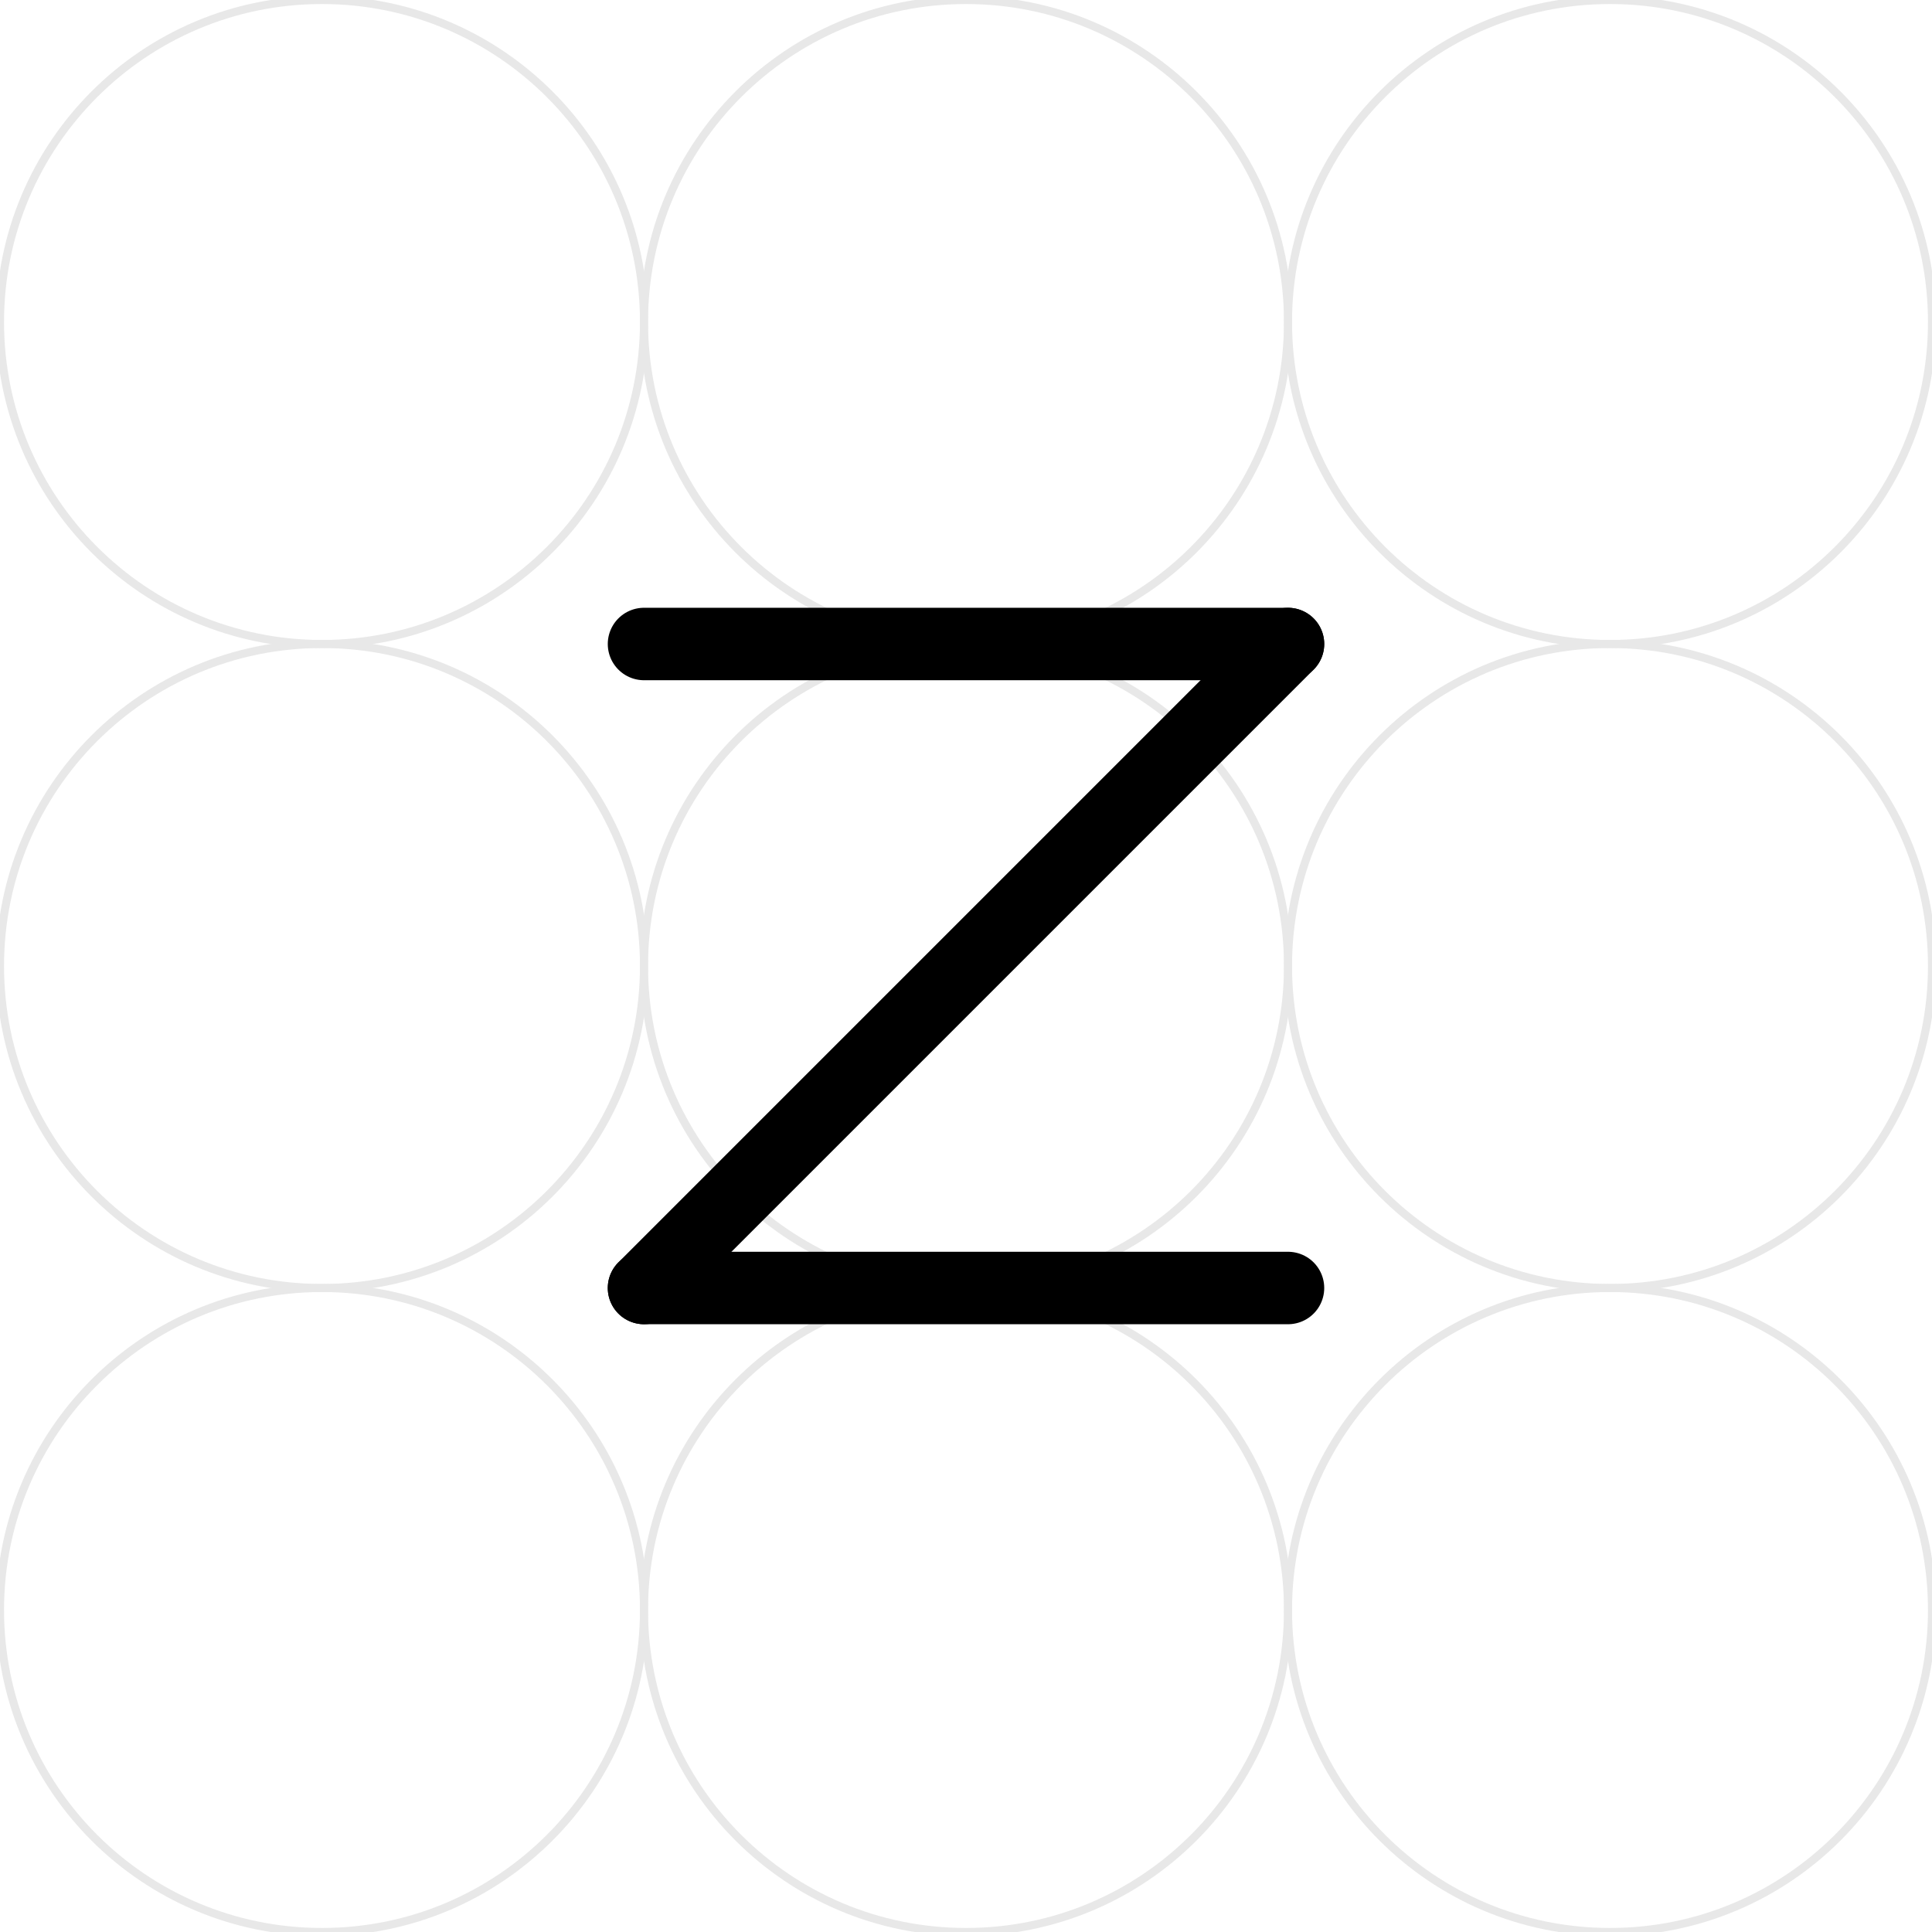
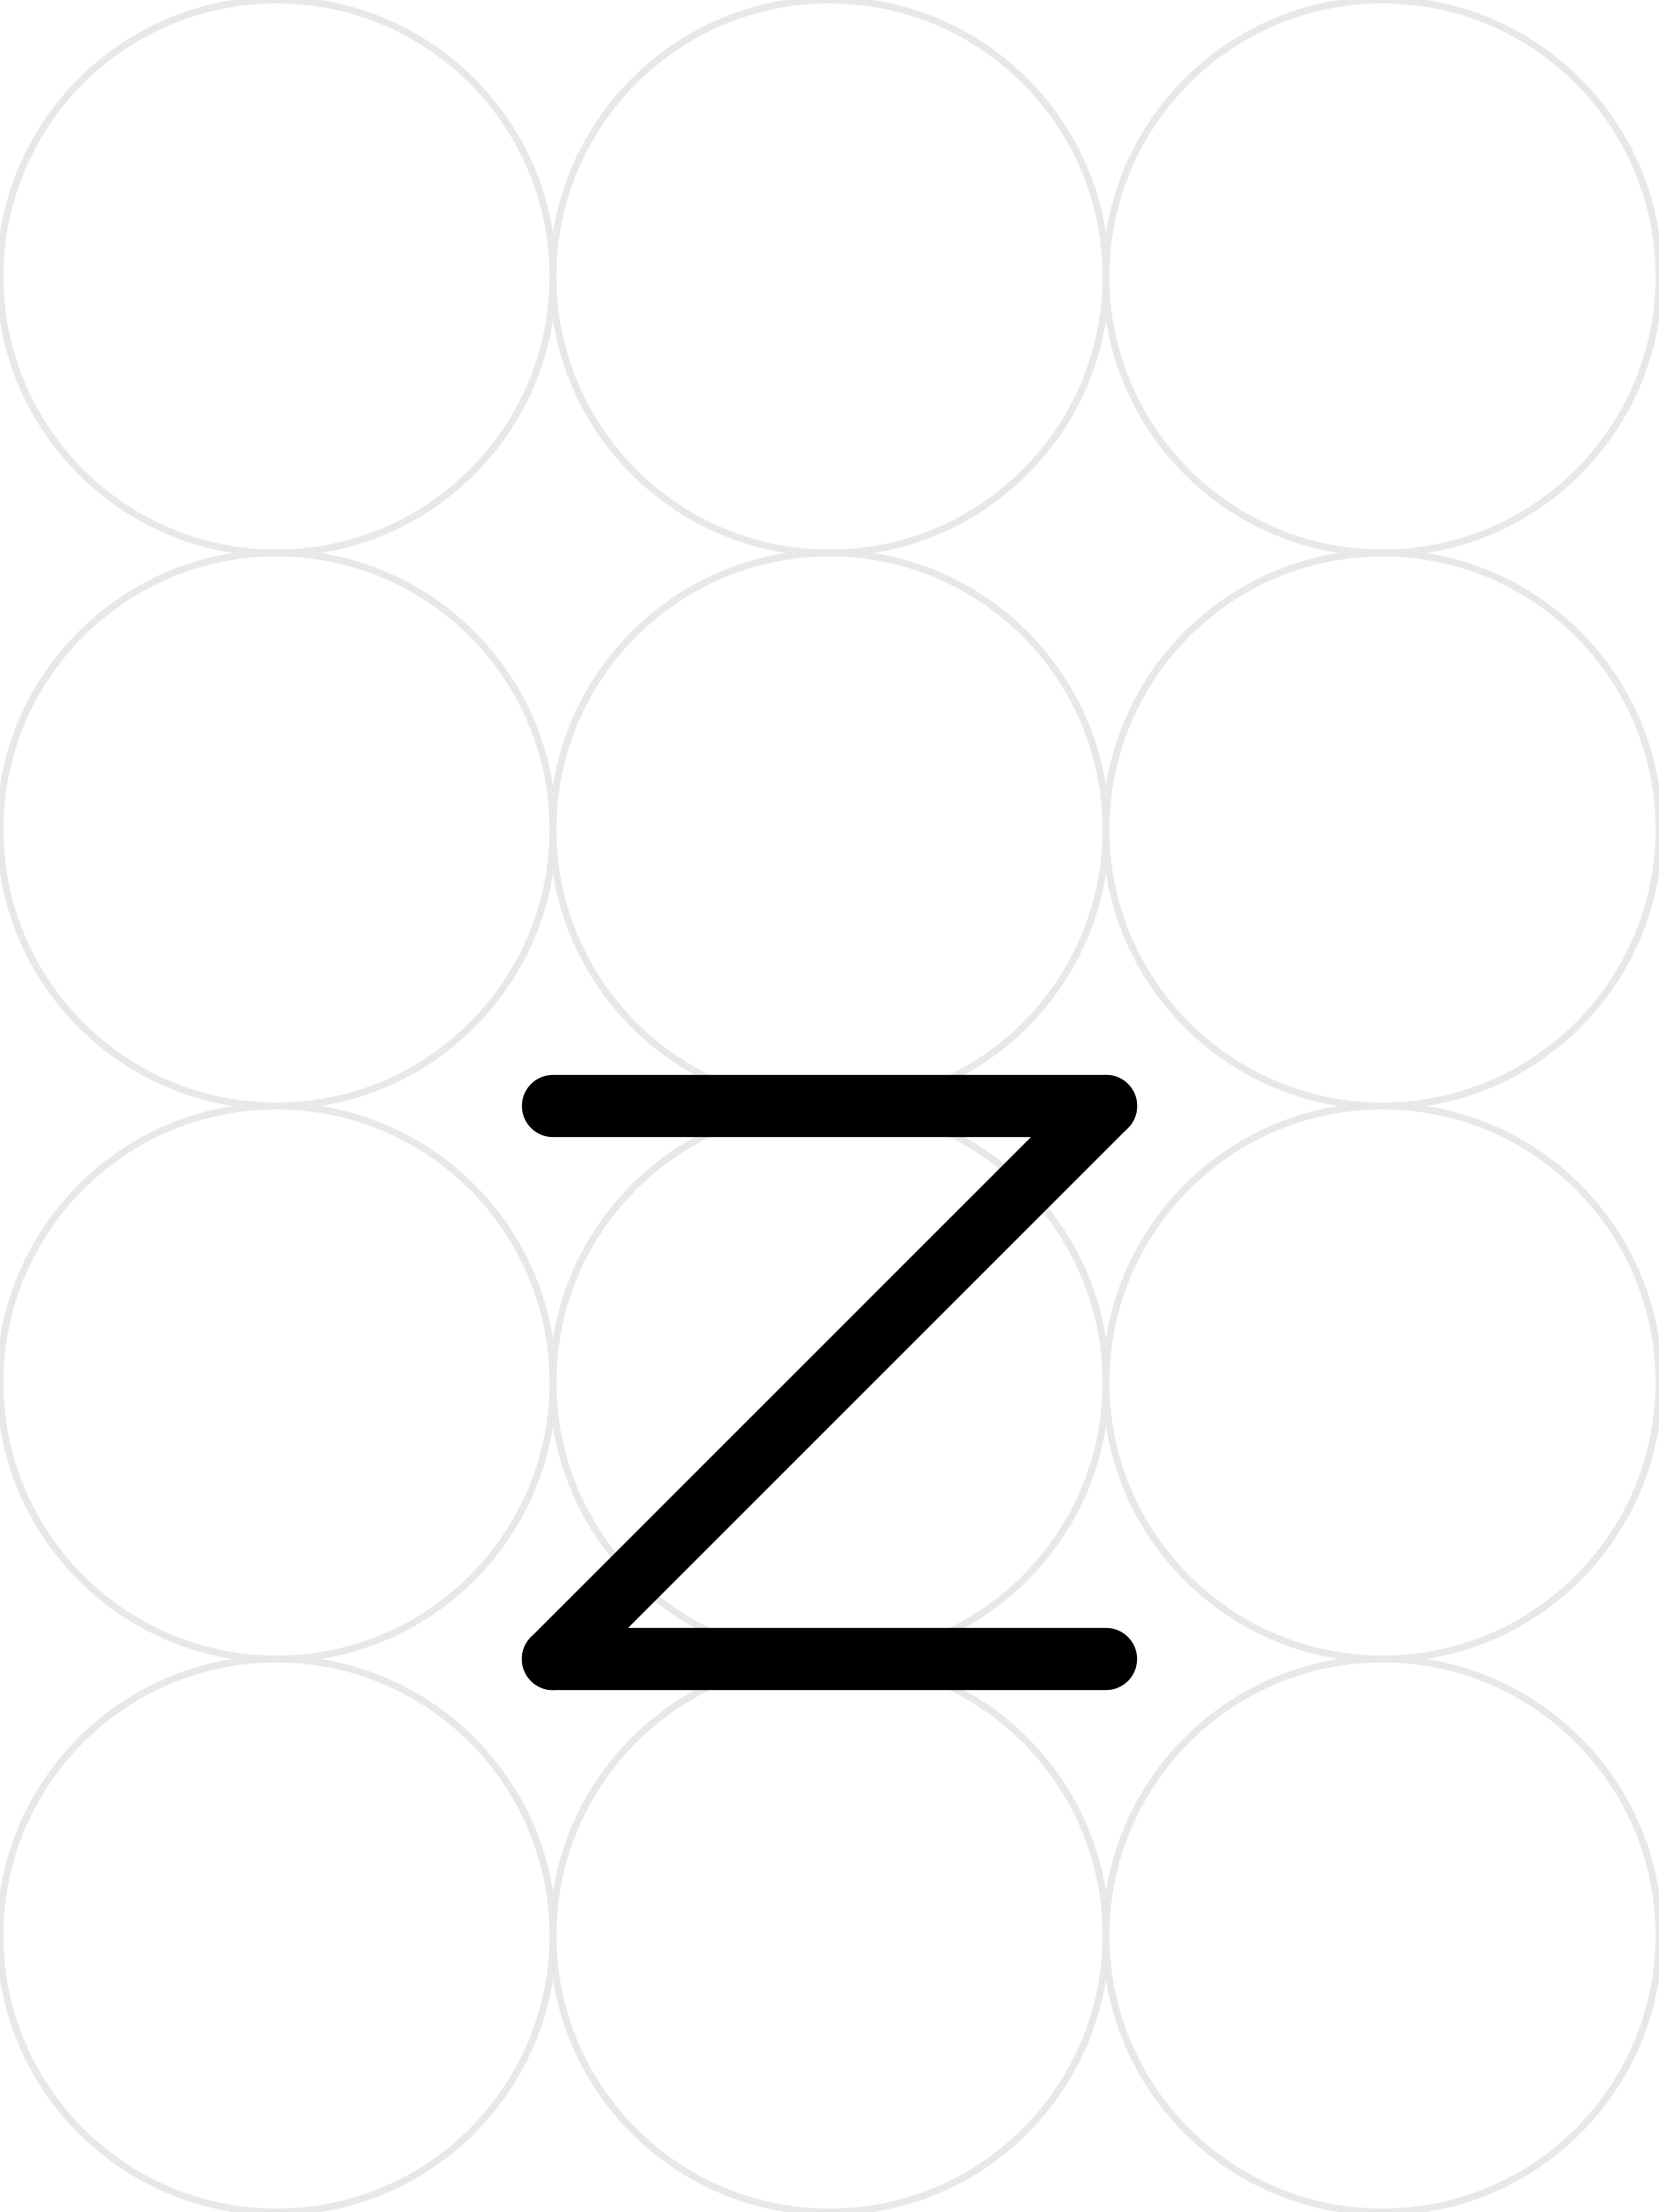
- <svg xmlns="http://www.w3.org/2000/svg" viewBox="0 0 240 240" width="240" height="240">
+ <svg xmlns="http://www.w3.org/2000/svg" viewBox="0 0 240 320" width="240" height="320">
  <rect x="0" y="0" width="100%" height="100%" fill="#fff" />
  <g fill="none" stroke="#bdbdbd" stroke-width="1" opacity="0.35">
    <circle cx="40" cy="40" r="40" />
    <circle cx="120" cy="40" r="40" />
    <circle cx="200" cy="40" r="40" />
    <circle cx="40" cy="120" r="40" />
    <circle cx="120" cy="120" r="40" />
    <circle cx="200" cy="120" r="40" />
    <circle cx="40" cy="200" r="40" />
    <circle cx="120" cy="200" r="40" />
    <circle cx="200" cy="200" r="40" />
+     <circle cx="40" cy="280" r="40" />
+     <circle cx="120" cy="280" r="40" />
+     <circle cx="200" cy="280" r="40" />
  </g>
  <g fill="none" stroke="#000" stroke-width="9" stroke-linecap="round" stroke-linejoin="round">
-     <path d="M 80 80 L 160 80" />
-     <path d="M 160 80 L 80 160" />
    <path d="M 80 160 L 160 160" />
+     <path d="M 160 160 L 80 240" />
+     <path d="M 80 240 L 160 240" />
  </g>
</svg>
